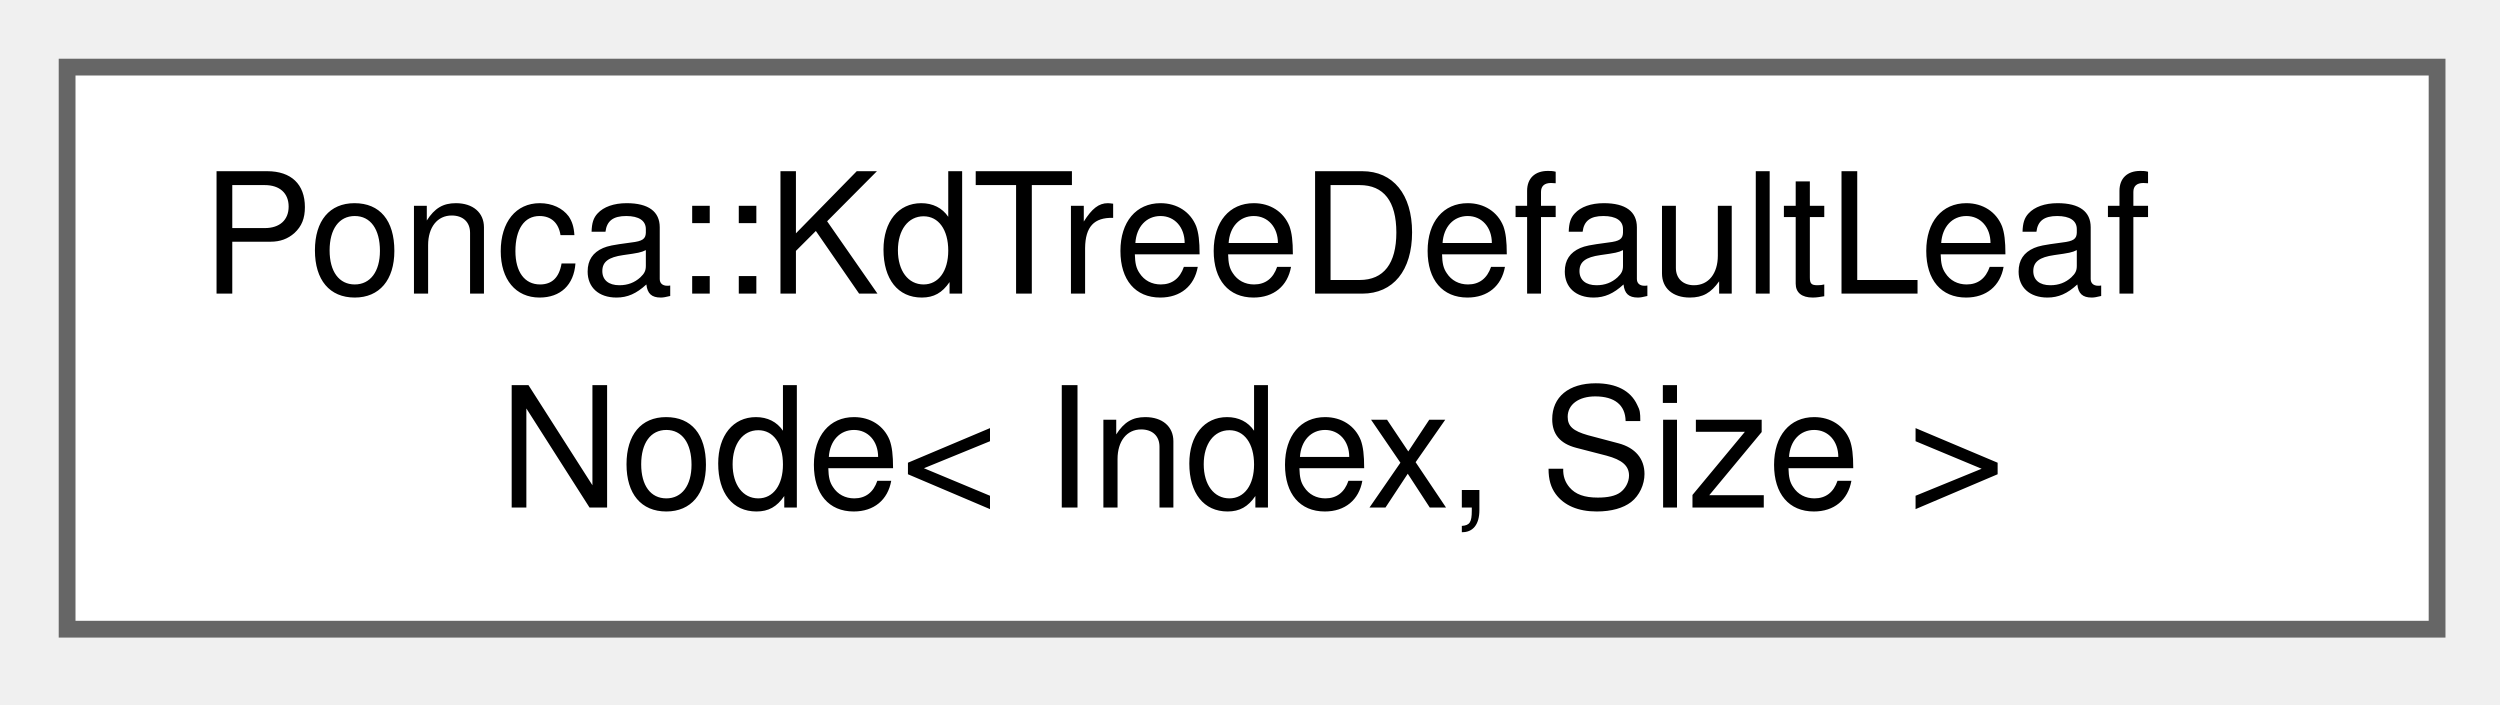
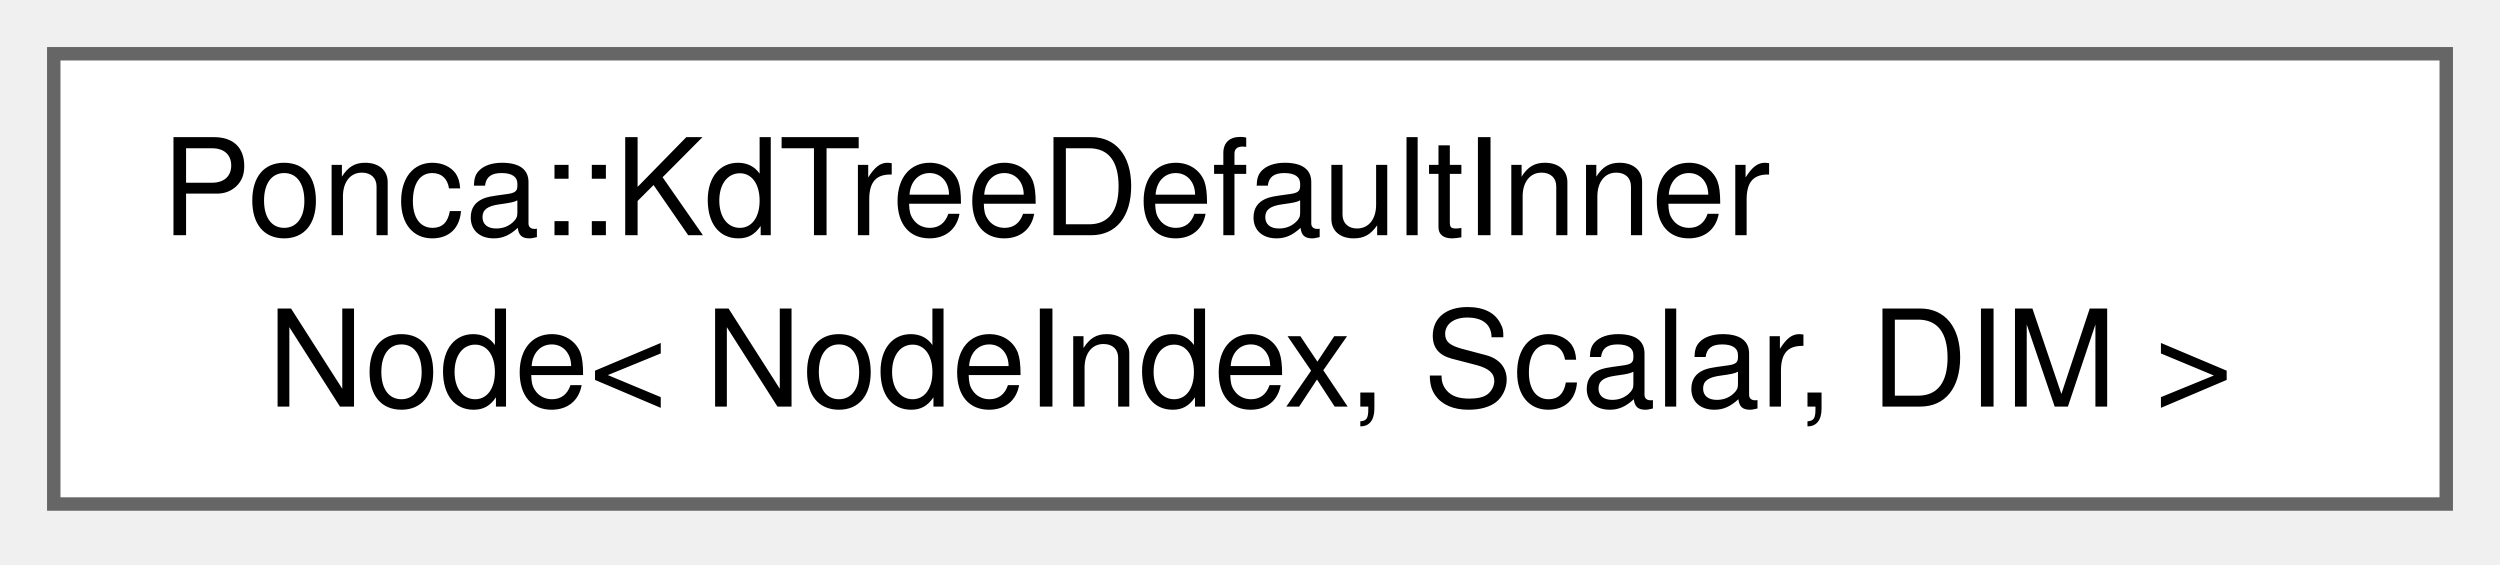
- <svg xmlns="http://www.w3.org/2000/svg" xmlns:xlink="http://www.w3.org/1999/xlink" width="149pt" height="42pt" viewBox="0.00 0.00 149.00 42.00">
+ <svg xmlns="http://www.w3.org/2000/svg" xmlns:xlink="http://www.w3.org/1999/xlink" width="186pt" height="42pt" viewBox="0.00 0.00 186.00 42.00">
  <g id="graph0" class="graph" transform="scale(1 1) rotate(0) translate(4 37.5)">
    <g id="Node000000" class="node">
      <g id="a_Node000000">
-         <a xlink:href="structPonca_1_1KdTreeDefaultLeafNode.html" target="_top" xlink:title=" ">
-           <polygon fill="white" stroke="#666666" points="141.25,-33.5 0,-33.5 0,0 141.25,0 141.25,-33.5" />
-           <text xml:space="preserve" text-anchor="start" x="8" y="-20" font-family="Helvetica,sans-Serif" font-size="10.00">Ponca::KdTreeDefaultLeaf</text>
-           <text xml:space="preserve" text-anchor="middle" x="70.62" y="-7.25" font-family="Helvetica,sans-Serif" font-size="10.00">Node&lt; Index, Size &gt;</text>
+         <a xlink:href="structPonca_1_1KdTreeDefaultInnerNode.html" target="_top" xlink:title=" ">
+           <polygon fill="white" stroke="#666666" points="178,-33.5 0,-33.5 0,0 178,0 178,-33.5" />
+           <text xml:space="preserve" text-anchor="start" x="8" y="-20" font-family="Helvetica,sans-Serif" font-size="10.00">Ponca::KdTreeDefaultInner</text>
+           <text xml:space="preserve" text-anchor="middle" x="89" y="-7.25" font-family="Helvetica,sans-Serif" font-size="10.00">Node&lt; NodeIndex, Scalar, DIM &gt;</text>
        </a>
      </g>
    </g>
  </g>
</svg>
